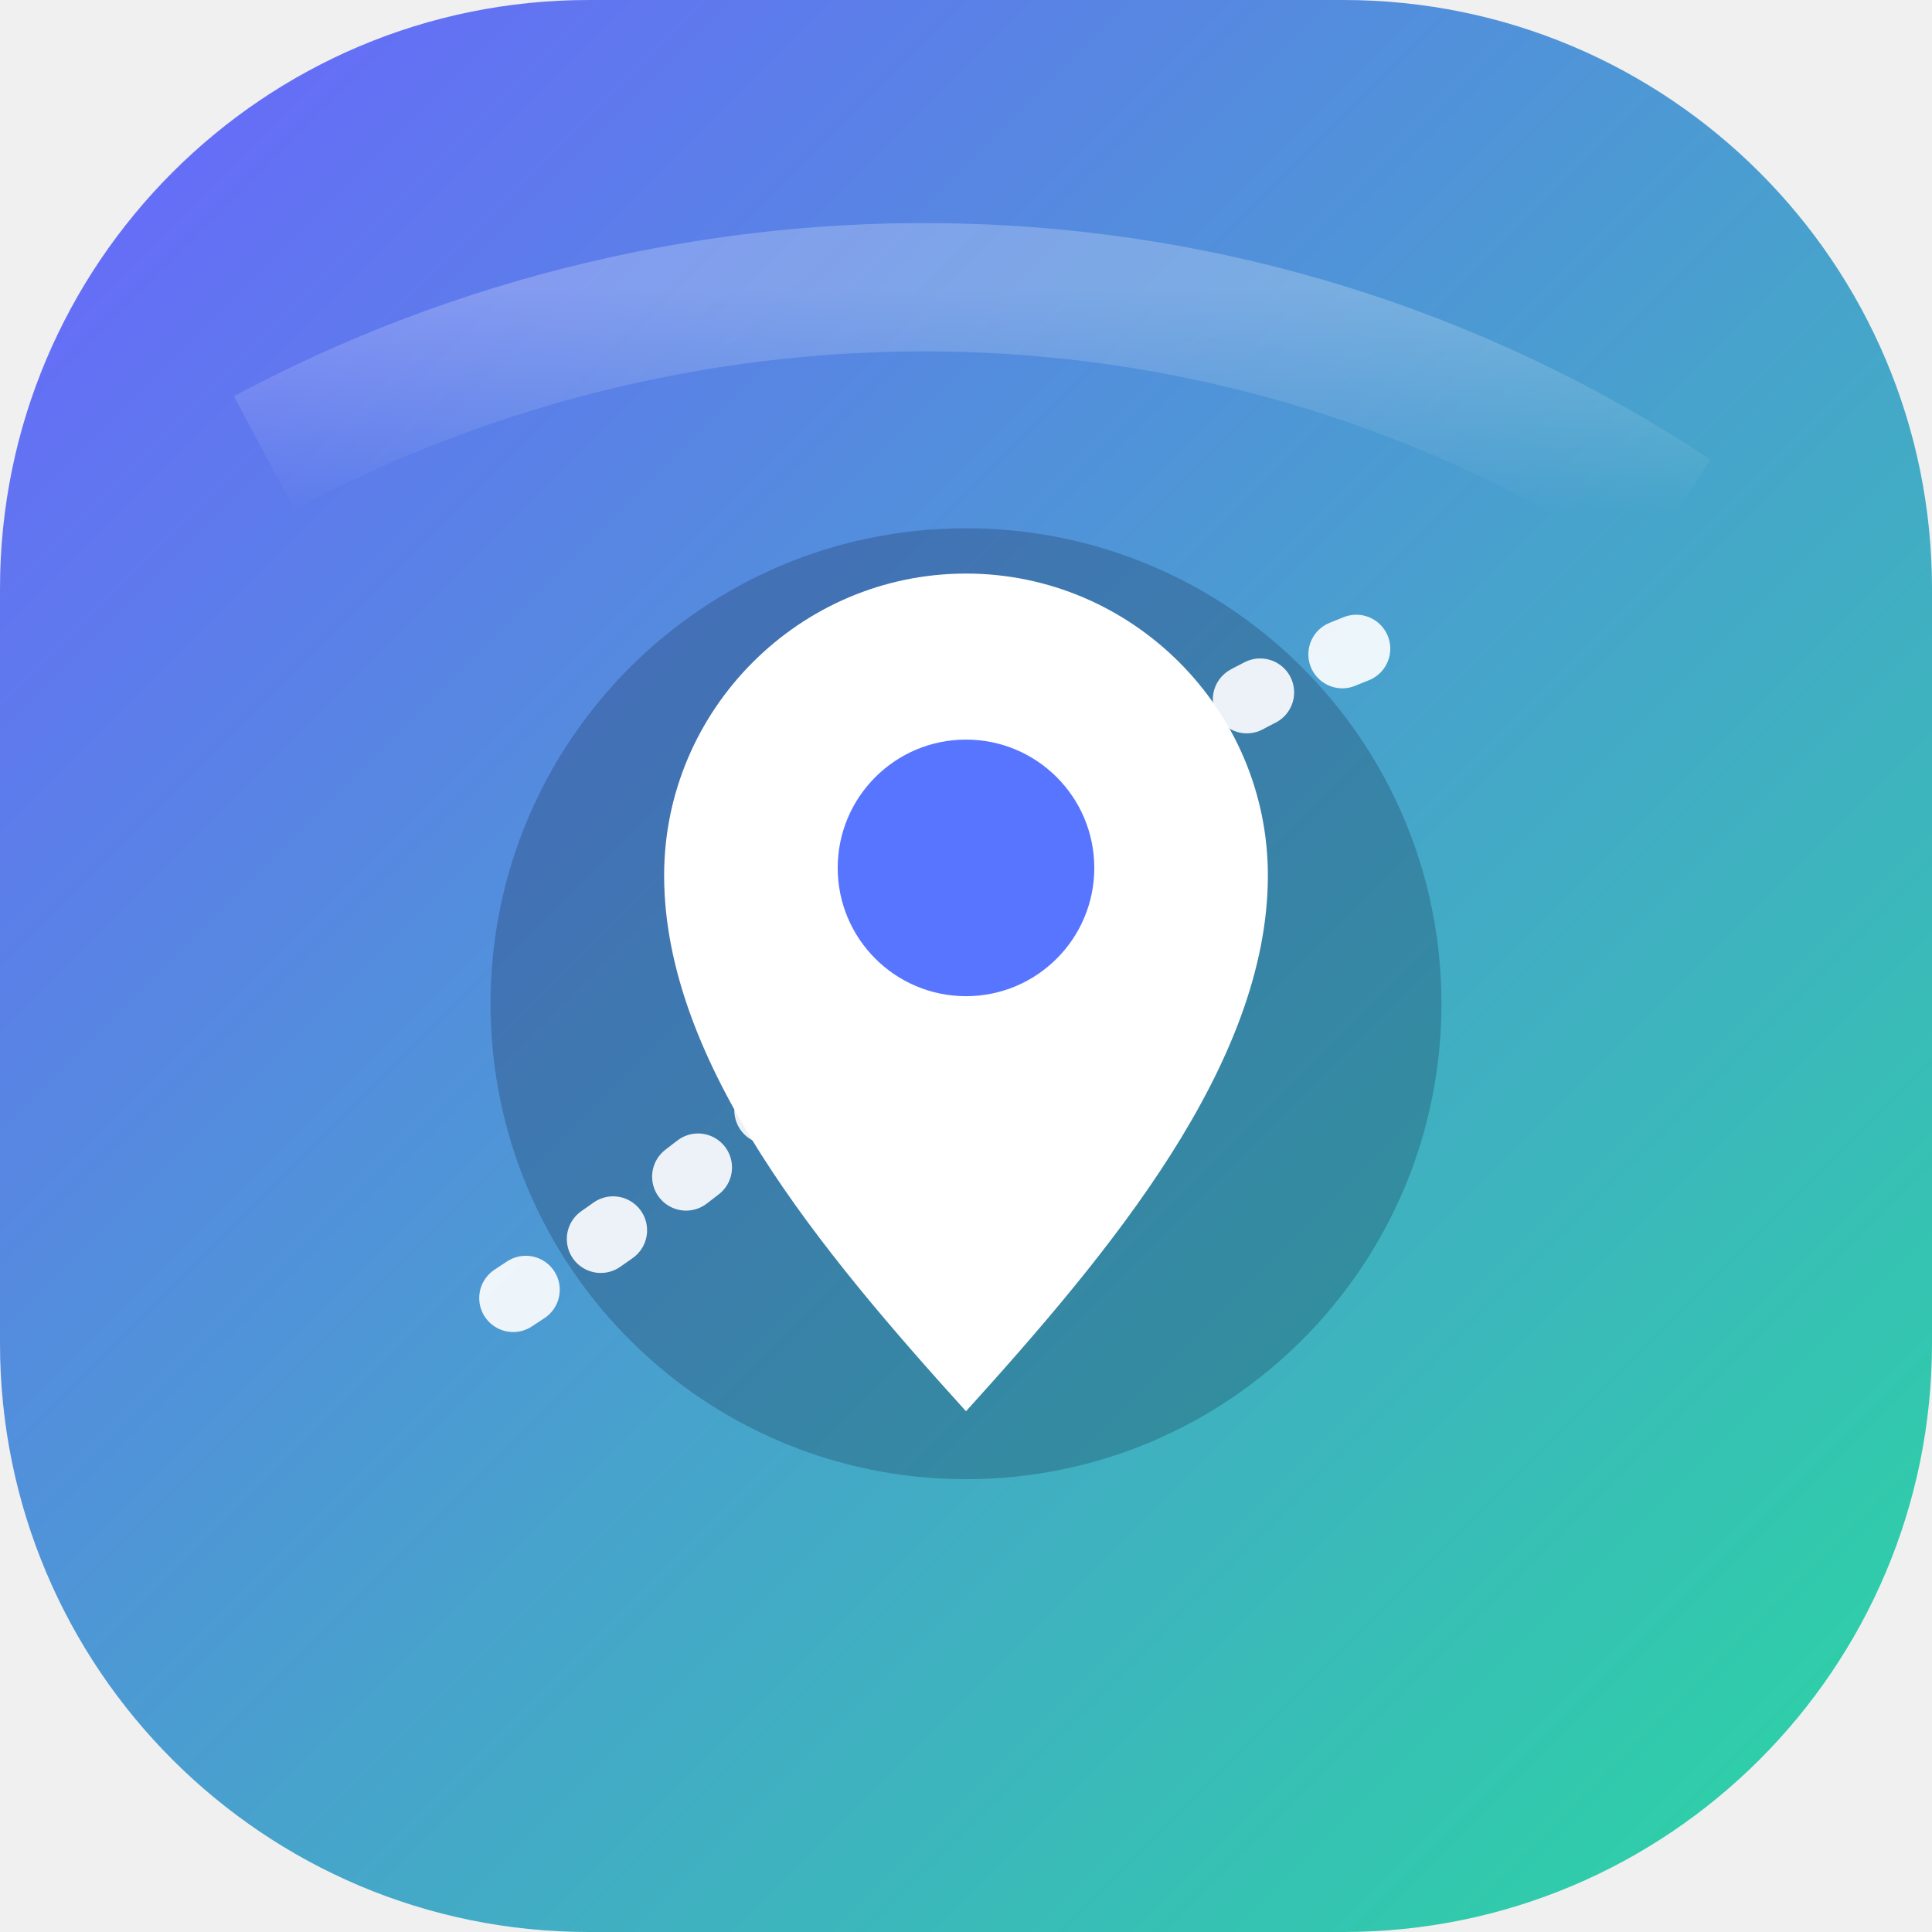
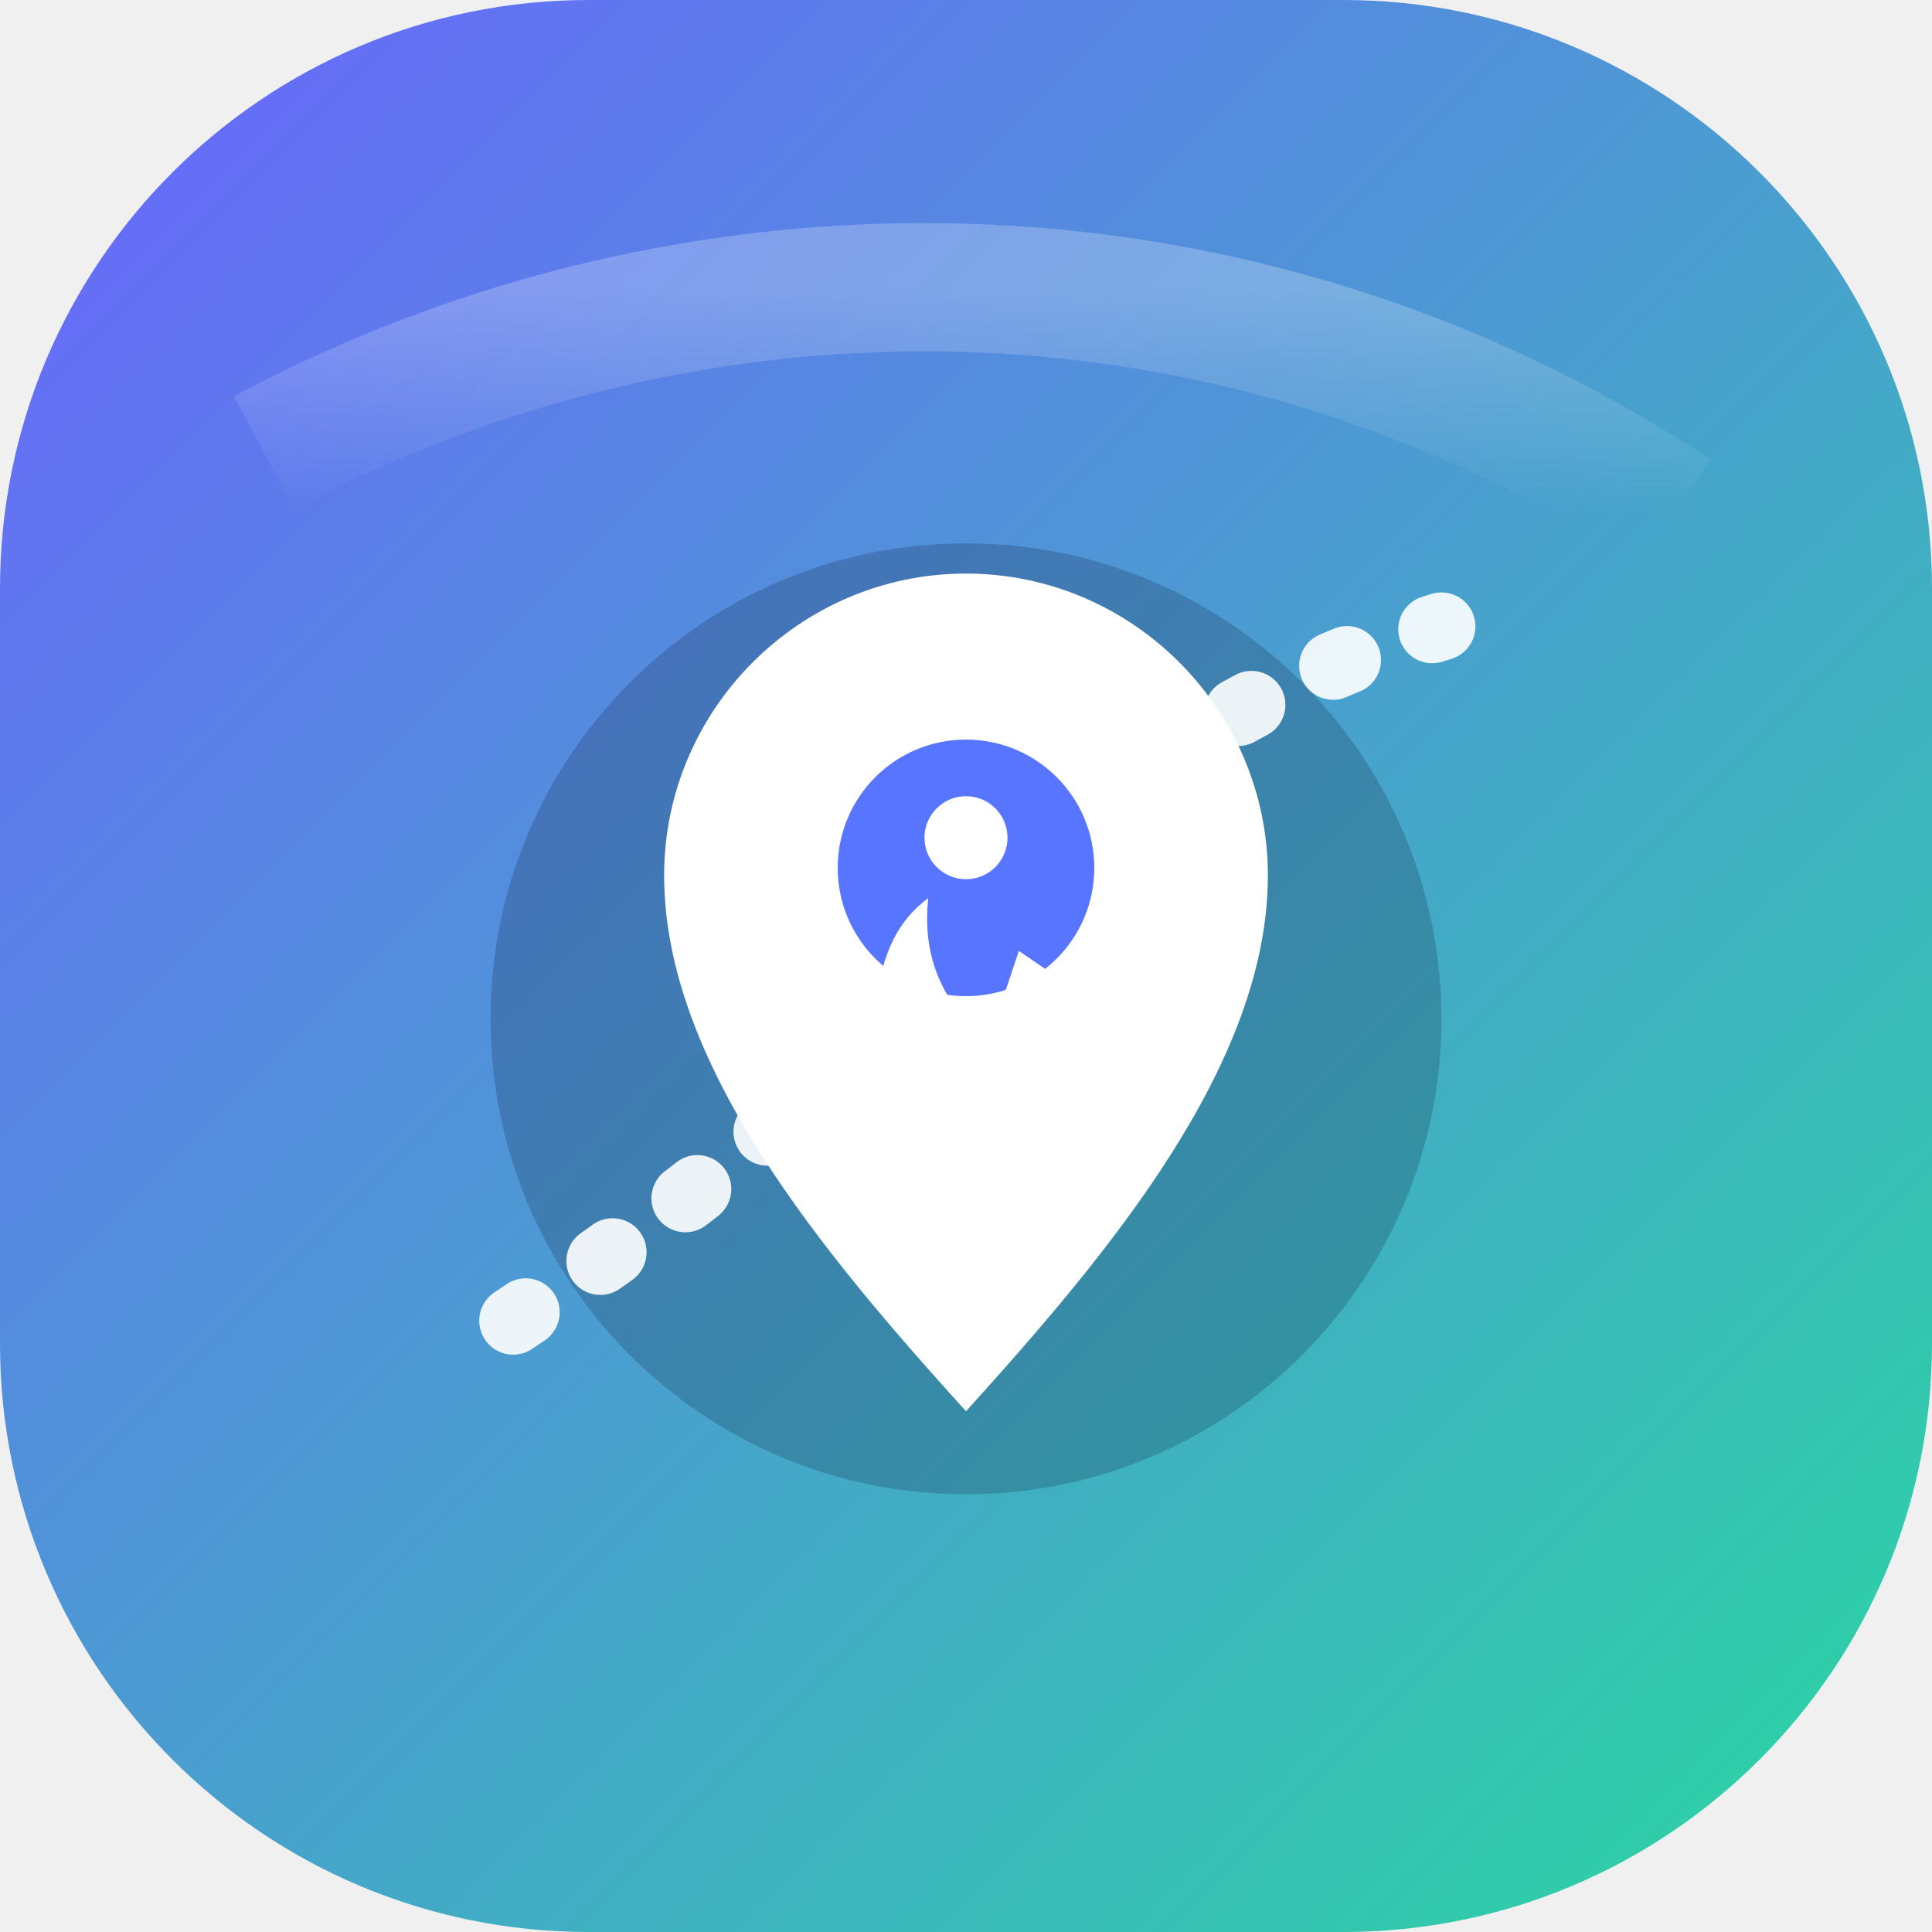
<svg xmlns="http://www.w3.org/2000/svg" viewBox="0 0 512 512">
  <defs>
    <linearGradient id="bg" x1="0" y1="0" x2="1" y2="1">
      <stop offset="0" stop-color="#6b63ff" />
      <stop offset="1" stop-color="#29d8a1" />
    </linearGradient>
    <linearGradient id="shine" x1="0" y1="0" x2="0" y2="1">
      <stop offset="0" stop-color="#ffffff" stop-opacity=".24" />
      <stop offset="1" stop-color="#ffffff" stop-opacity="0" />
    </linearGradient>
  </defs>
  <rect width="512" height="512" rx="156" fill="url(#bg)" />
  <path d="M70 120 C 182 60, 326 58, 444 136" fill="none" stroke="url(#shine)" stroke-width="34" />
-   <circle cx="256" cy="266" r="126" fill="#0f1d3a" fill-opacity=".24" />
-   <path d="M136 344 C 182 314, 220 284, 256 242 C 292 204, 336 178, 382 164" fill="none" stroke="#ffffff" stroke-opacity=".9" stroke-width="18" stroke-linecap="round" stroke-dasharray="4 24" />
+   <circle cx="256" cy="270" r="126" fill="#0f1d3a" fill-opacity=".22" />
+   <path d="M136 350 C 184 318, 222 288, 256 246 C 292 206, 336 180, 382 166" fill="none" stroke="#ffffff" stroke-opacity=".9" stroke-width="18" stroke-linecap="round" stroke-dasharray="4 24" />
  <path d="M256 152        C 212 152, 176 188, 176 232        C 176 282, 218 332, 256 374        C 294 332, 336 282, 336 232        C 336 188, 300 152, 256 152 Z" fill="#ffffff" />
  <circle cx="256" cy="230" r="34" fill="#5875ff" />
+   <g fill="#ffffff">
+     <circle cx="256" cy="222" r="11" />
+     <path d="M246 238 C 244 256, 252 268, 262 276 C 270 284, 268 296, 258 298 C 242 302, 230 288, 232 266 C 234 252, 238 244, 246 238 Z" />
+     <path d="M236 262 L216 288 C 210 296, 214 306, 224 308 C 230 310, 236 306, 240 300 L256 278 Z" />
+     <path d="M262 276 L290 300 C 298 306, 310 304, 314 294 C 316 288, 314 282, 308 278 L270 252 Z" />
+   </g>
</svg>
